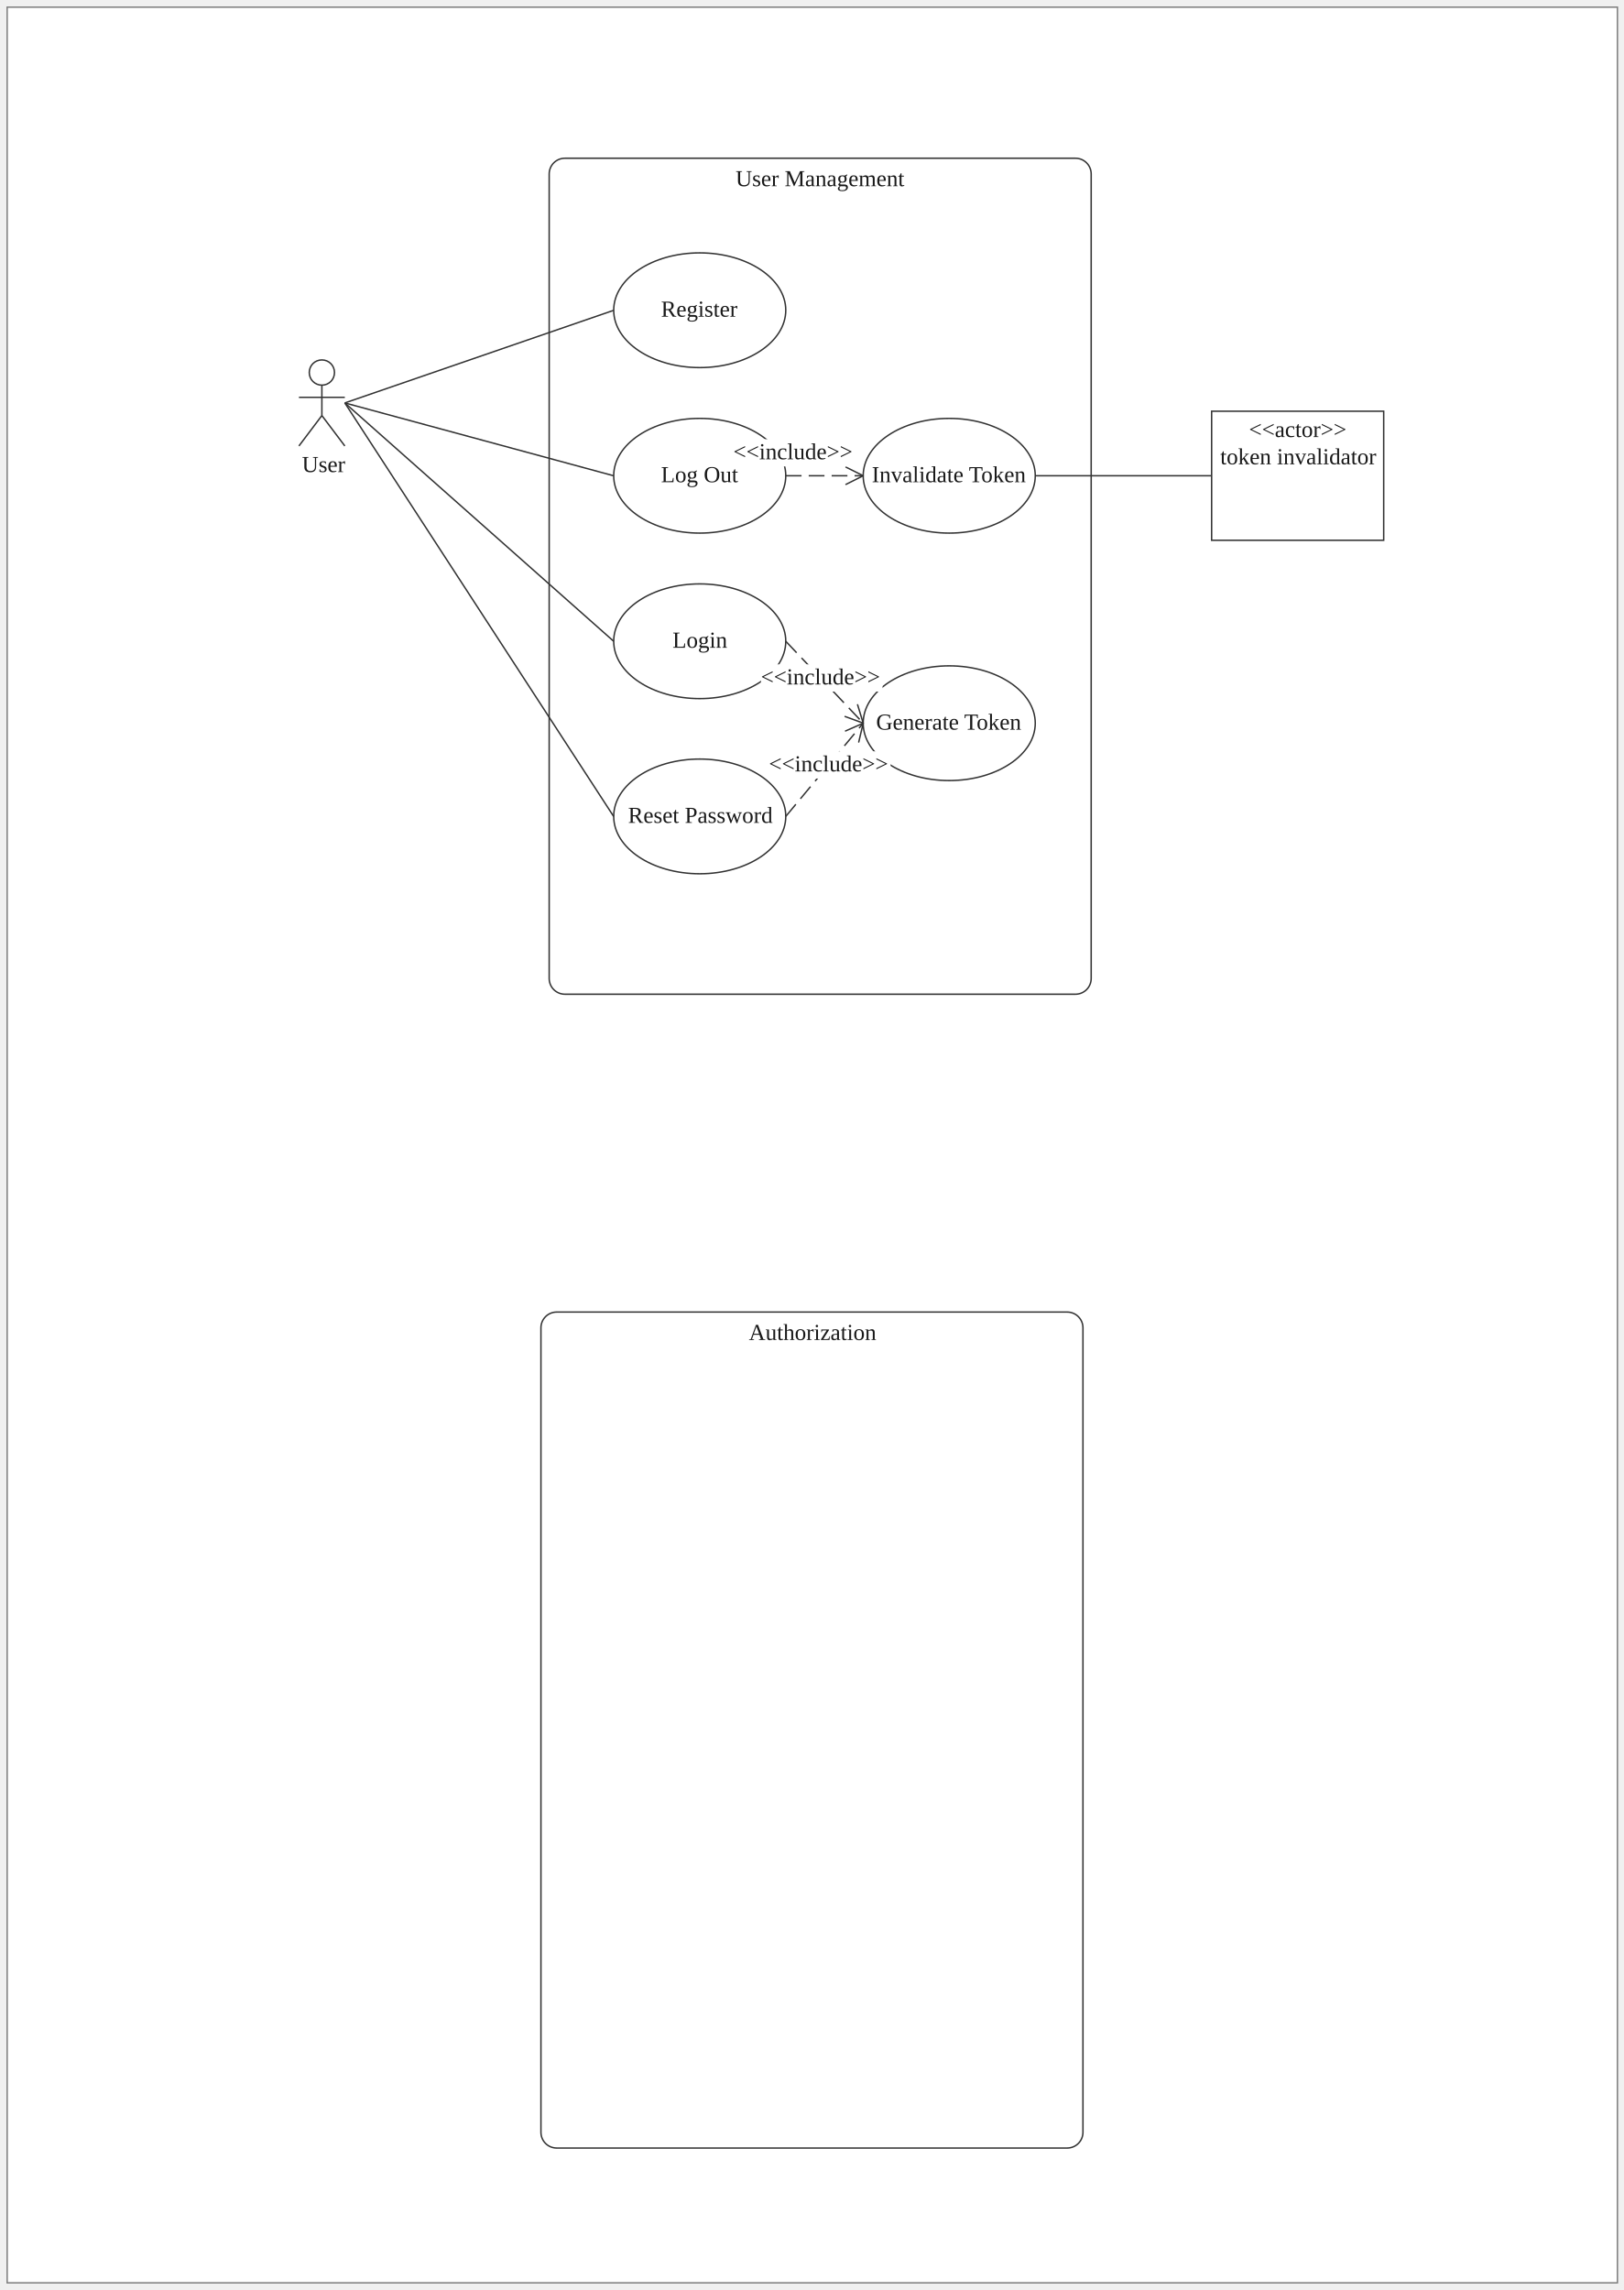
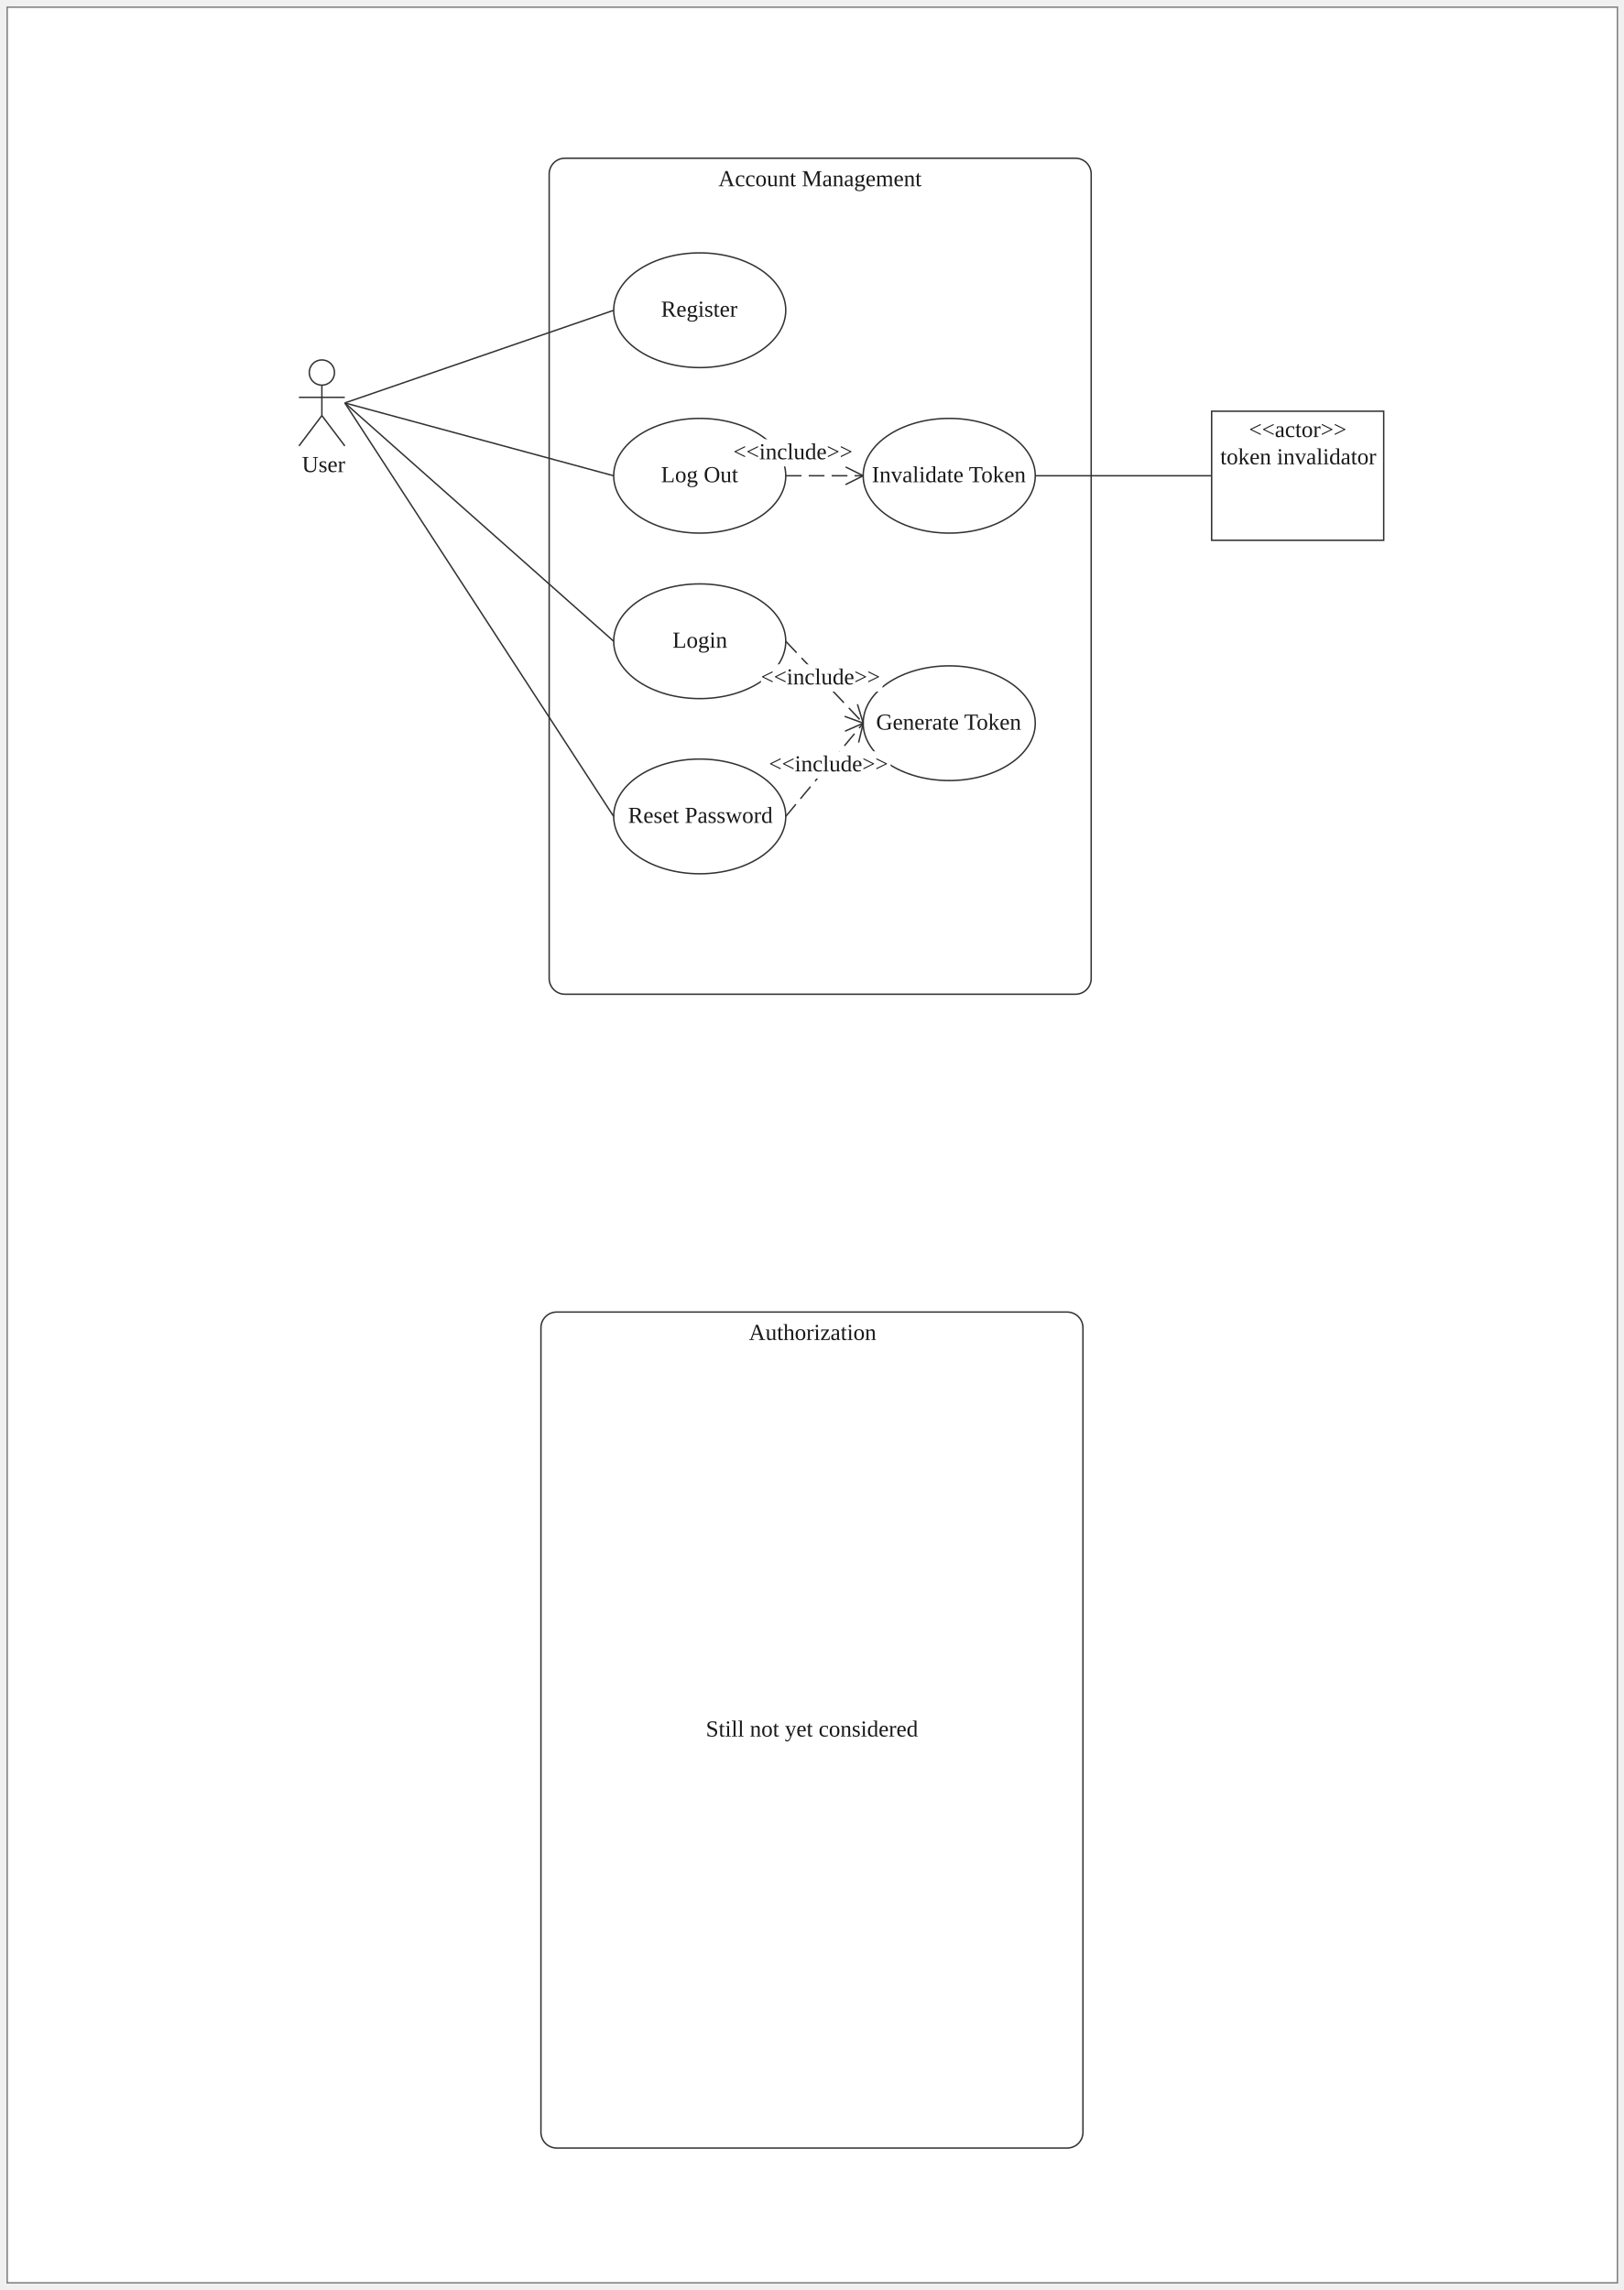
- <svg xmlns="http://www.w3.org/2000/svg" height="1597" viewBox="0 0 1132 1597" width="1132">
+ <svg xmlns="http://www.w3.org/2000/svg" viewBox="0 0 1132 1597" width="1132" height="1597">
  <style type="text/css">
.st1 {fill:#191919;font-family:Times New Roman;font-size:12pt}
</style>
  <defs />
-   <g id="page1" transform="translate(5,5)">
-     <rect height="1587" stroke="#808080" x="0" y="0" width="1123" fill="#ffffff" />
+   <g transform="translate(5,5)" id="page1">
+     <rect x="0" width="1123" y="0" height="1587" fill="#ffffff" stroke="#808080" />
    <g transform="translate(378,105.35)">
-       <path stroke="#323232" d="M11,0L367,0C373.1,0,378,4.9,378,11L378,572C378,578.1,373.1,583,367,583L11,583C4.9,583,0,578.1,0,572L0,11C0,4.9,4.9,0,11,0z" id="shape1" fill="none" />
-       <g id="shape2" transform="translate(10,0)">
+       <path d="M11,0L367,0C373.1,0,378,4.9,378,11L378,572C378,578.1,373.1,583,367,583L11,583C4.9,583,0,578.1,0,572L0,11C0,4.9,4.9,0,11,0z" id="shape1" fill="none" stroke="#323232" />
+       <g transform="translate(10,0)" id="shape2">
        <text class="st1">
-           <tspan x="120" y="19.5">User Management</tspan>
+           <tspan x="108" y="19.5">Account Management</tspan>
        </text>
      </g>
    </g>
-     <g id="shape3" transform="translate(423,171.35)">
-       <path stroke="#323232" d="M0,40C0,17.9,26.9,0,60,0C93.1,0,120,17.9,120,40C120,62.1,93.1,80,60,80C26.9,80,0,62.1,0,40z" fill="#ffffff" fill-rule="evenodd" />
+     <g transform="translate(423,171.35)" id="shape3">
+       <path d="M0,40C0,17.9,26.9,0,60,0C93.1,0,120,17.9,120,40C120,62.1,93.1,80,60,80C26.9,80,0,62.1,0,40z" fill="#ffffff" fill-rule="evenodd" stroke="#323232" />
      <text class="st1">
        <tspan x="33" y="44.5">Register</tspan>
      </text>
    </g>
-     <g id="shape4" transform="translate(423,402.2)">
-       <path stroke="#323232" d="M0,40C0,17.9,26.9,0,60,0C93.1,0,120,17.9,120,40C120,62.1,93.1,80,60,80C26.9,80,0,62.1,0,40z" fill="#ffffff" fill-rule="evenodd" />
+     <g transform="translate(423,402.2)" id="shape4">
+       <path d="M0,40C0,17.9,26.9,0,60,0C93.1,0,120,17.9,120,40C120,62.1,93.1,80,60,80C26.9,80,0,62.1,0,40z" fill="#ffffff" fill-rule="evenodd" stroke="#323232" />
      <text class="st1">
        <tspan x="41" y="44.5">Login</tspan>
      </text>
    </g>
-     <g id="shape5" transform="translate(597,459.35)">
-       <path stroke="#323232" d="M0,40C0,17.9,26.9,0,60,0C93.1,0,120,17.9,120,40C120,62.1,93.1,80,60,80C26.9,80,0,62.1,0,40z" fill="#ffffff" fill-rule="evenodd" />
+     <g transform="translate(597,459.35)" id="shape5">
+       <path d="M0,40C0,17.9,26.9,0,60,0C93.1,0,120,17.9,120,40C120,62.1,93.1,80,60,80C26.9,80,0,62.1,0,40z" fill="#ffffff" fill-rule="evenodd" stroke="#323232" />
      <text class="st1">
        <tspan x="9" y="44.5">Generate Token</tspan>
      </text>
    </g>
-     <g id="shape6" transform="translate(597,286.78)">
-       <path stroke="#323232" d="M0,40C0,17.9,26.9,0,60,0C93.1,0,120,17.9,120,40C120,62.1,93.1,80,60,80C26.9,80,0,62.1,0,40z" fill="#ffffff" fill-rule="evenodd" />
+     <g transform="translate(597,286.78)" id="shape6">
+       <path d="M0,40C0,17.9,26.9,0,60,0C93.1,0,120,17.9,120,40C120,62.1,93.1,80,60,80C26.9,80,0,62.1,0,40z" fill="#ffffff" fill-rule="evenodd" stroke="#323232" />
      <text class="st1">
        <tspan x="6" y="44.5">Invalidate Token</tspan>
      </text>
    </g>
-     <g id="shape7" transform="translate(423,286.78)">
-       <path stroke="#323232" d="M0,40C0,17.9,26.9,0,60,0C93.1,0,120,17.9,120,40C120,62.1,93.1,80,60,80C26.9,80,0,62.1,0,40z" fill="#ffffff" fill-rule="evenodd" />
+     <g transform="translate(423,286.78)" id="shape7">
+       <path d="M0,40C0,17.9,26.9,0,60,0C93.1,0,120,17.9,120,40C120,62.1,93.1,80,60,80C26.9,80,0,62.1,0,40z" fill="#ffffff" fill-rule="evenodd" stroke="#323232" />
      <text class="st1">
        <tspan x="33" y="44.5">Log Out</tspan>
      </text>
    </g>
-     <g id="shape8" transform="translate(423,524.35)">
-       <path stroke="#323232" d="M0,40C0,17.9,26.9,0,60,0C93.1,0,120,17.9,120,40C120,62.1,93.1,80,60,80C26.9,80,0,62.1,0,40z" fill="#ffffff" fill-rule="evenodd" />
+     <g transform="translate(423,524.35)" id="shape8">
+       <path d="M0,40C0,17.9,26.9,0,60,0C93.1,0,120,17.9,120,40C120,62.1,93.1,80,60,80C26.9,80,0,62.1,0,40z" fill="#ffffff" fill-rule="evenodd" stroke="#323232" />
      <text class="st1">
        <tspan x="10" y="44.5">Reset Password</tspan>
      </text>
    </g>
    <g transform="translate(372.26,910)">
-       <path stroke="#323232" d="M11,0L367,0C373.1,0,378,4.9,378,11L378,572C378,578.1,373.1,583,367,583L11,583C4.9,583,0,578.1,0,572L0,11C0,4.9,4.9,0,11,0z" id="shape9" fill="none" />
-       <g id="shape10" transform="translate(10,0)">
+       <path d="M11,0L367,0C373.1,0,378,4.9,378,11L378,572C378,578.1,373.1,583,367,583L11,583C4.9,583,0,578.1,0,572L0,11C0,4.9,4.9,0,11,0z" id="shape9" fill="none" stroke="#323232" />
+       <g transform="translate(10,0)" id="shape10">
        <text class="st1">
          <tspan x="135" y="19.5">Authorization</tspan>
        </text>
      </g>
    </g>
    <g transform="translate(203.48,246)">
-       <path stroke="#323232" d="M16,0L16,21.2L0,42.4M16,21.2L32,42.4M0,8.5L32,8.5" id="shape11" fill="none" transform="translate(0,17.6)" />
-       <path stroke="#323232" d="M0,8.8C0,3.9,3.9,0,8.8,0C13.7,0,17.6,3.9,17.6,8.8C17.6,13.7,13.7,17.6,8.8,17.6C3.9,17.6,0,13.7,0,8.8z" id="shape12" fill="#ffffff" fill-rule="evenodd" transform="translate(7.2,0)" />
+       <path d="M16,0L16,21.2L0,42.4M16,21.2L32,42.4M0,8.5L32,8.5" transform="translate(0,17.6)" id="shape11" fill="none" stroke="#323232" />
+       <path d="M0,8.8C0,3.9,3.9,0,8.8,0C13.7,0,17.6,3.9,17.6,8.8C17.6,13.7,13.7,17.6,8.8,17.6C3.9,17.6,0,13.7,0,8.8z" transform="translate(7.2,0)" id="shape12" fill="#ffffff" fill-rule="evenodd" stroke="#323232" />
      <text class="st1">
        <tspan x="2.1" y="78.2">User</tspan>
      </text>
    </g>
-     <path stroke="#323232" d="M0,0L187.5,-64.6" id="shape13" fill="none" transform="translate(235.48,276)" />
-     <path stroke="#323232" d="M0,0L187.5,50.8" id="shape14" fill="none" transform="translate(235.48,276)" />
-     <path stroke="#323232" d="M0,0L187.5,166.2" id="shape15" fill="none" transform="translate(235.48,276)" />
-     <path stroke="#323232" d="M0,0L187.5,288.4" id="shape16" fill="none" transform="translate(235.48,276)" />
-     <g id="shape17" transform="translate(543,564.35)">
-       <path stroke="#323232" stroke-dasharray="11,5" d="M0,0L54,-65" fill="none" />
-       <path stroke-width="1" stroke="#323232" d="M41.7,-59.6L54,-65L50.9,-51.9" stroke-linejoin="round" stroke-linecap="round" fill="none" />
-       <rect height="19" x="-11.7" y="-45.4" width="84.8" fill="#ffffff" />
+     <path d="M0,0L187.5,-64.6" transform="translate(235.48,276)" id="shape13" fill="none" stroke="#323232" />
+     <path d="M0,0L187.5,50.8" transform="translate(235.48,276)" id="shape14" fill="none" stroke="#323232" />
+     <path d="M0,0L187.5,166.2" transform="translate(235.48,276)" id="shape15" fill="none" stroke="#323232" />
+     <path d="M0,0L187.5,288.4" transform="translate(235.48,276)" id="shape16" fill="none" stroke="#323232" />
+     <g transform="translate(543,564.35)" id="shape17">
+       <path stroke-dasharray="11,5" d="M0,0L54,-65" fill="none" stroke="#323232" />
+       <path stroke-linecap="round" stroke-width="1" stroke-linejoin="round" d="M41.7,-59.6L54,-65L50.9,-51.9" fill="none" stroke="#323232" />
+       <rect x="-11.7" width="84.8" y="-45.4" height="19" fill="#ffffff" />
      <text class="st1">
        <tspan x="-11.8" y="-31.4">&lt;&lt;include&gt;&gt;</tspan>
      </text>
    </g>
-     <g id="shape18" transform="translate(543,442.2)">
-       <path stroke="#323232" stroke-dasharray="11,5" d="M0,0L54,57.1" fill="none" />
-       <path stroke-width="1" stroke="#323232" d="M50.1,44.3L54,57.1L41.4,52.5" stroke-linejoin="round" stroke-linecap="round" fill="none" />
-       <rect height="19" x="-17.3" y="16.1" width="84.8" fill="#ffffff" />
+     <g transform="translate(543,442.2)" id="shape18">
+       <path stroke-dasharray="11,5" d="M0,0L54,57.1" fill="none" stroke="#323232" />
+       <path stroke-linecap="round" stroke-width="1" stroke-linejoin="round" d="M50.1,44.3L54,57.1L41.4,52.5" fill="none" stroke="#323232" />
+       <rect x="-17.3" width="84.8" y="16.1" height="19" fill="#ffffff" />
      <text class="st1">
        <tspan x="-17.4" y="30.1">&lt;&lt;include&gt;&gt;</tspan>
      </text>
    </g>
-     <g id="shape19" transform="translate(543,326.78)">
-       <path stroke="#323232" stroke-dasharray="11,5" d="M0,0L54,0" fill="none" />
-       <path stroke-width="1" stroke="#323232" d="M42,-6L54,0L42,6" stroke-linejoin="round" stroke-linecap="round" fill="none" />
-       <rect height="19" x="-36.5" y="-25.5" width="84.8" fill="#ffffff" />
+     <g transform="translate(543,326.78)" id="shape19">
+       <path stroke-dasharray="11,5" d="M0,0L54,0" fill="none" stroke="#323232" />
+       <path stroke-linecap="round" stroke-width="1" stroke-linejoin="round" d="M42,-6L54,0L42,6" fill="none" stroke="#323232" />
+       <rect x="-36.5" width="84.8" y="-25.5" height="19" fill="#ffffff" />
      <text class="st1">
        <tspan x="-36.6" y="-11.5">&lt;&lt;include&gt;&gt;</tspan>
      </text>
    </g>
-     <g id="shape20" transform="translate(840,281.78)">
-       <path stroke="#323232" d="M0,0L120,0L120,90L0,90L0,0zM0,45L0,45" fill="#ffffff" fill-rule="evenodd" />
+     <g transform="translate(840,281.78)" id="shape20">
+       <path d="M0,0L120,0L120,90L0,90L0,0zM0,45L0,45" fill="#ffffff" fill-rule="evenodd" stroke="#323232" />
      <text class="st1">
        <tspan x="26" y="18">&lt;&lt;actor&gt;&gt;</tspan>
        <tspan x="6" y="37">token invalidator</tspan>
      </text>
    </g>
-     <path stroke="#323232" d="M0,0L123,0" id="shape21" fill="none" transform="translate(717,326.78)" />
+     <path d="M0,0L123,0" transform="translate(717,326.78)" id="shape21" fill="none" stroke="#323232" />
+     <g transform="translate(476.26,1145)" id="shape22">
+       <text class="st1">
+         <tspan x="11" y="61">Still not yet considered</tspan>
+       </text>
+     </g>
  </g>
</svg>
